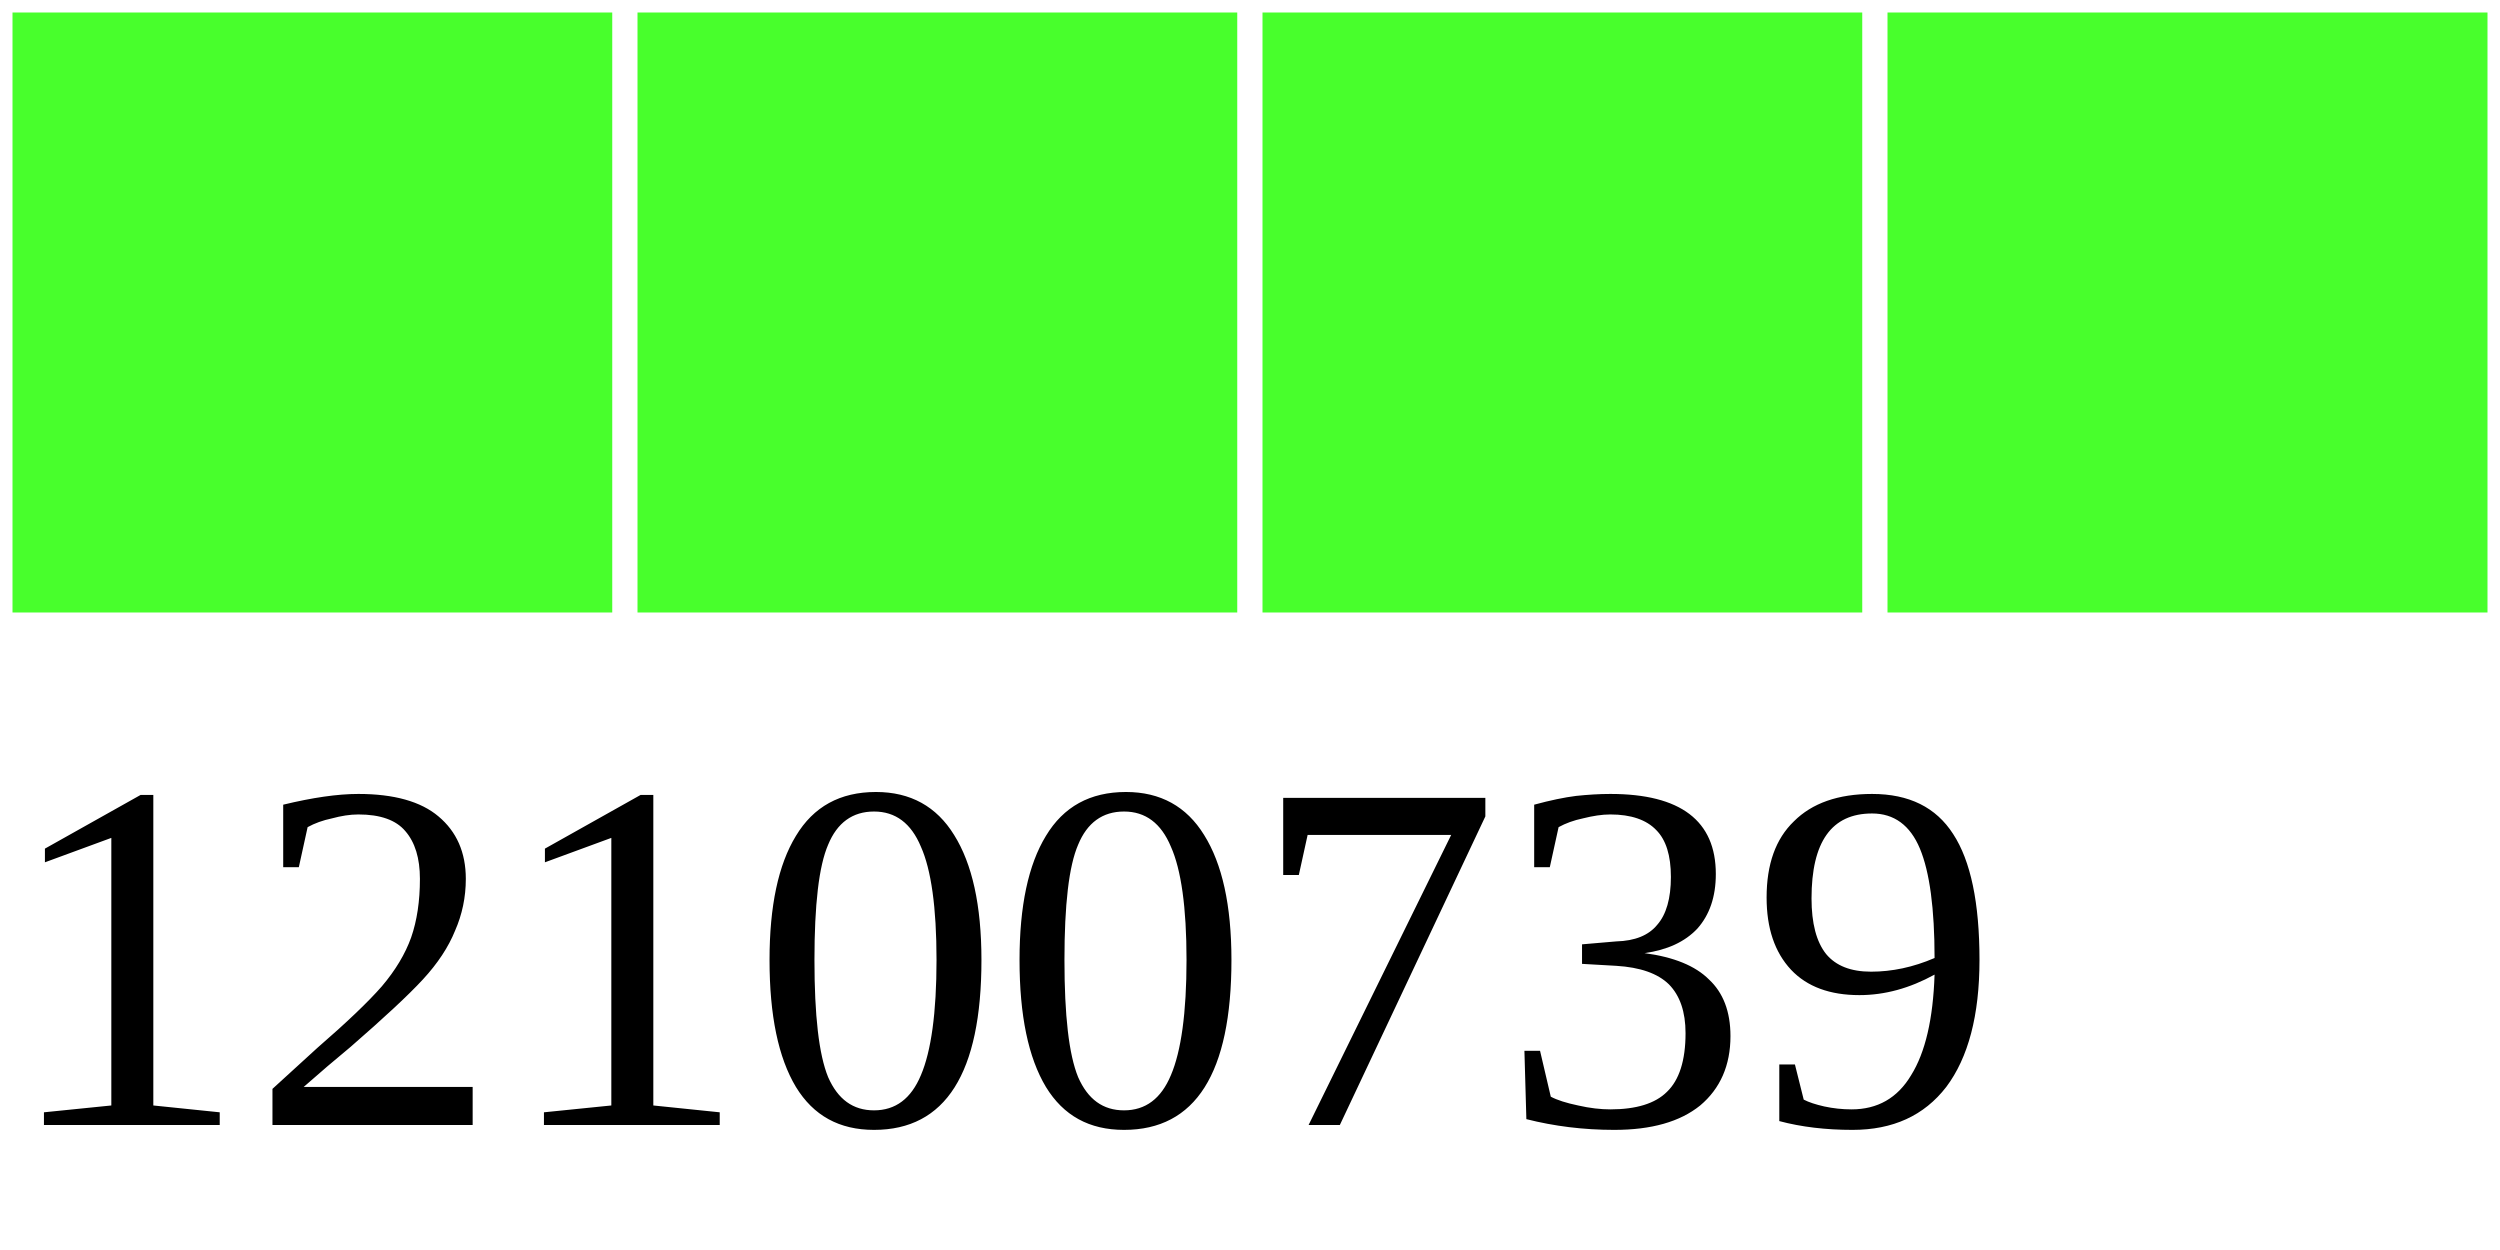
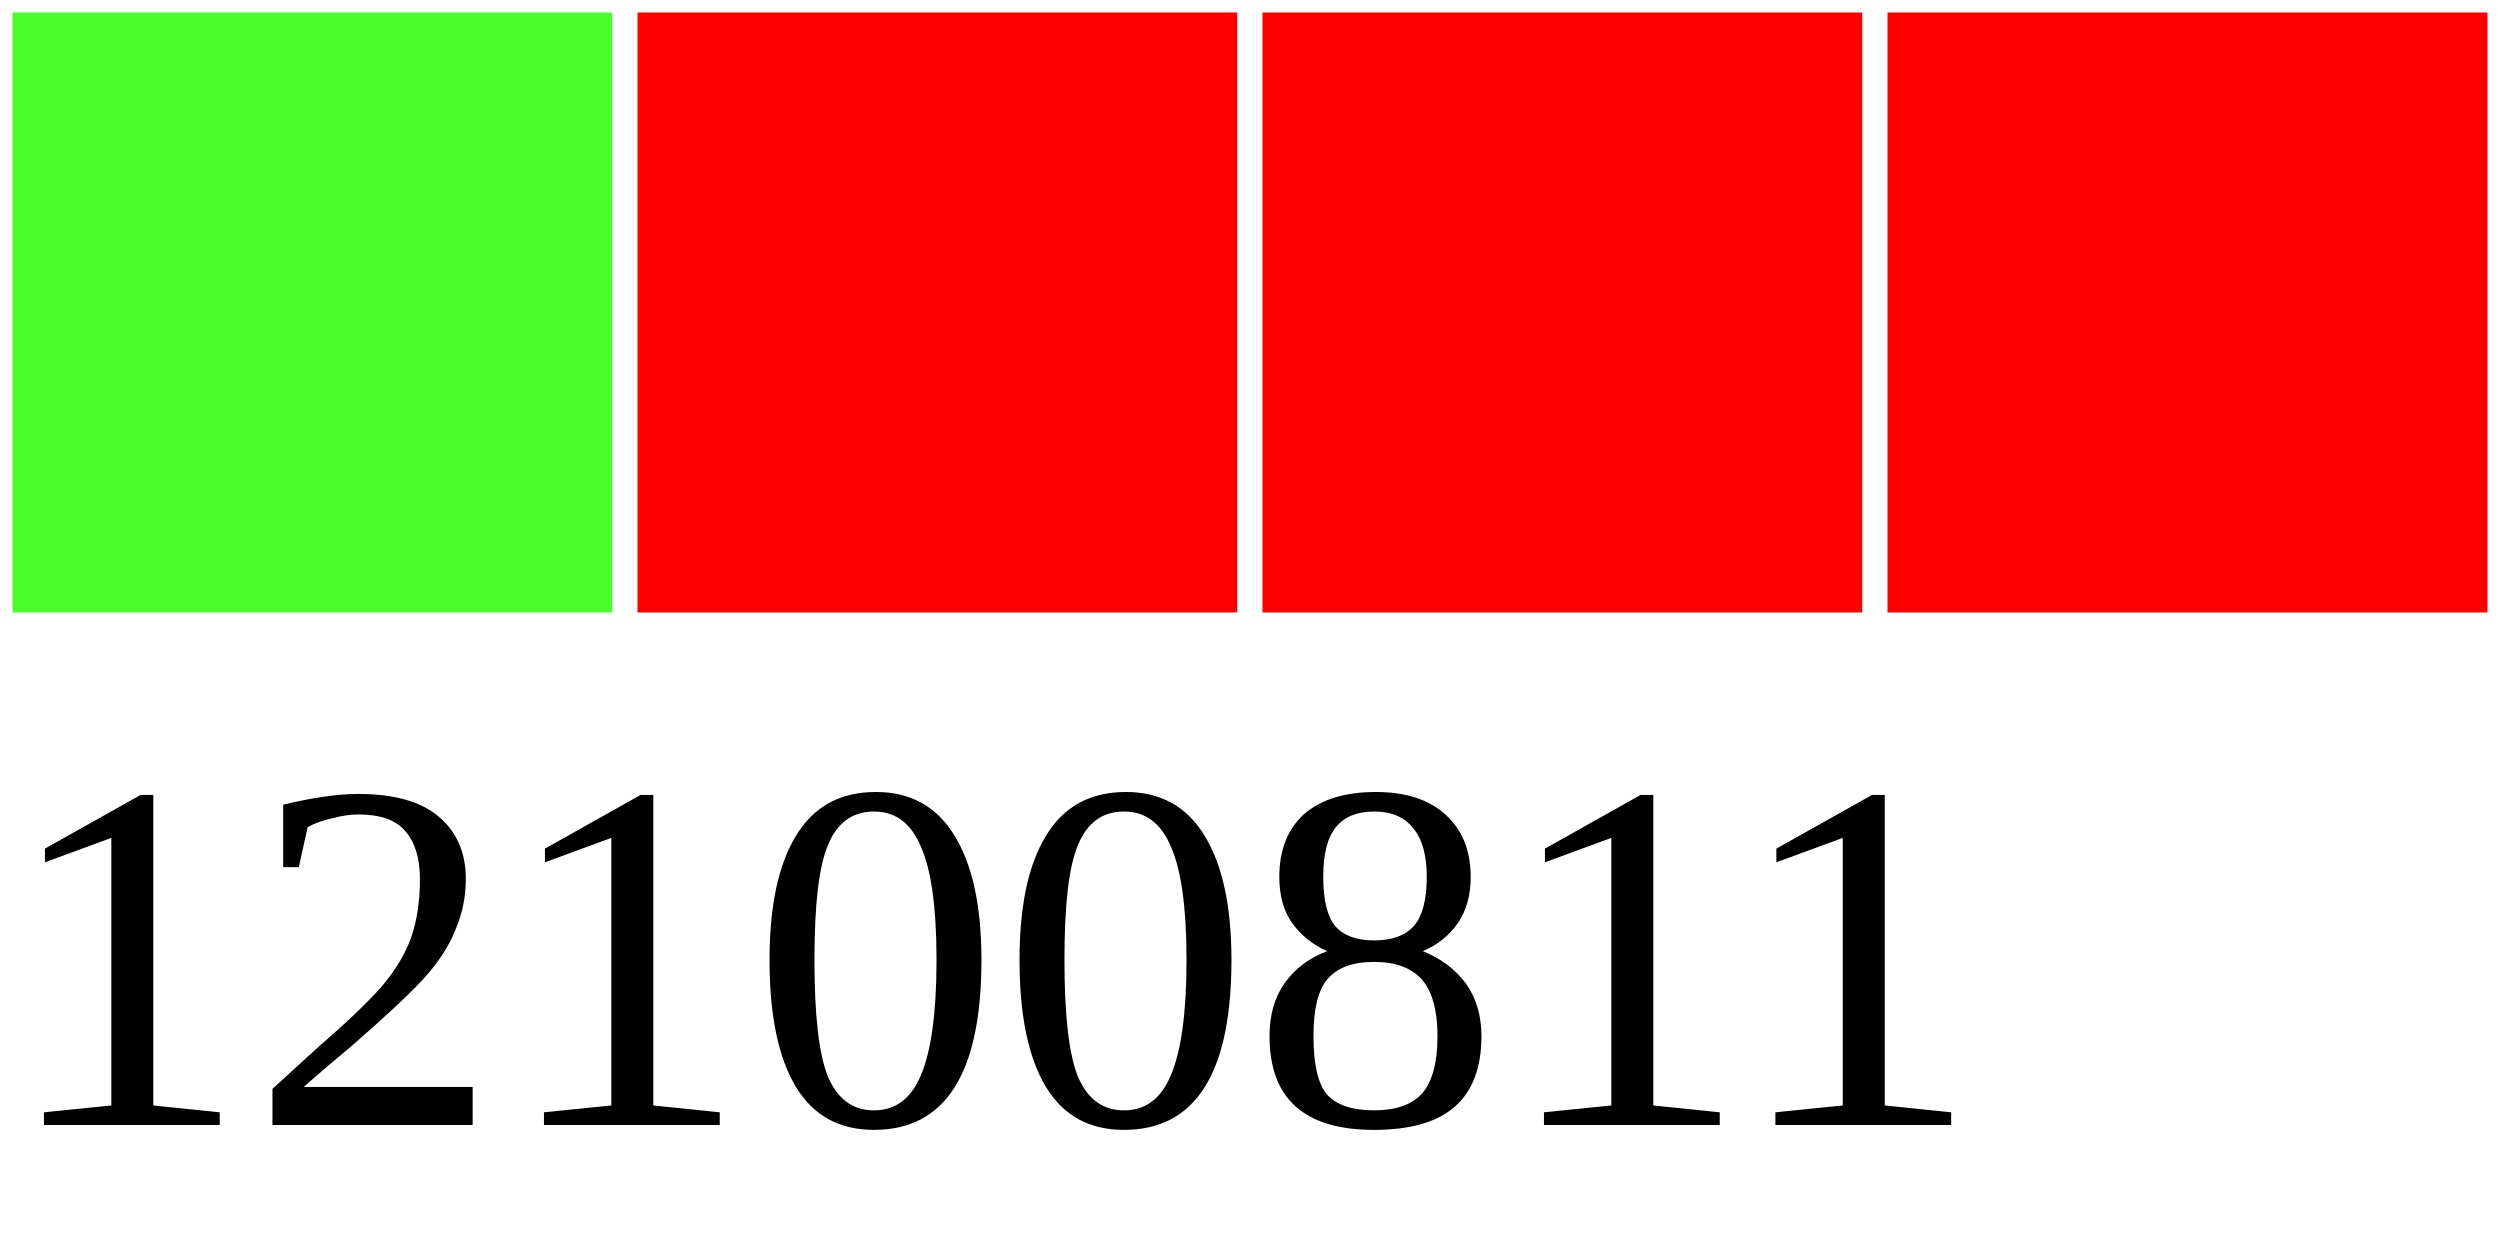
<svg xmlns="http://www.w3.org/2000/svg" width="40" height="20">
  <g>
    <rect width="10" height="10" style="fill:#48FF2C;stroke-width:0.4;stroke:rgb(255,255,255)" x="0" />
-     <rect width="10" height="10" style="fill:#48FF2C;stroke-width:0.4;stroke:rgb(255,255,255)" x="10" />
-     <rect width="10" height="10" style="fill:#48FF2C;stroke-width:0.4;stroke:rgb(255,255,255)" x="20" />
-     <rect width="10" height="10" style="fill:#48FF2C;stroke-width:0.4;stroke:rgb(255,255,255)" x="30" />
-     <text x="0" y="18" fill="black" font-size="8">12100739</text>
+     <rect width="10" height="10" style="fill:#FF0000;stroke-width:0.4;stroke:rgb(255,255,255)" x="10" />
+     <rect width="10" height="10" style="fill:#FF0000;stroke-width:0.4;stroke:rgb(255,255,255)" x="20" />
+     <rect width="10" height="10" style="fill:#FF0000;stroke-width:0.4;stroke:rgb(255,255,255)" x="30" />
+     <text x="0" y="18" fill="black" font-size="8">12100811</text>
  </g>
</svg>
